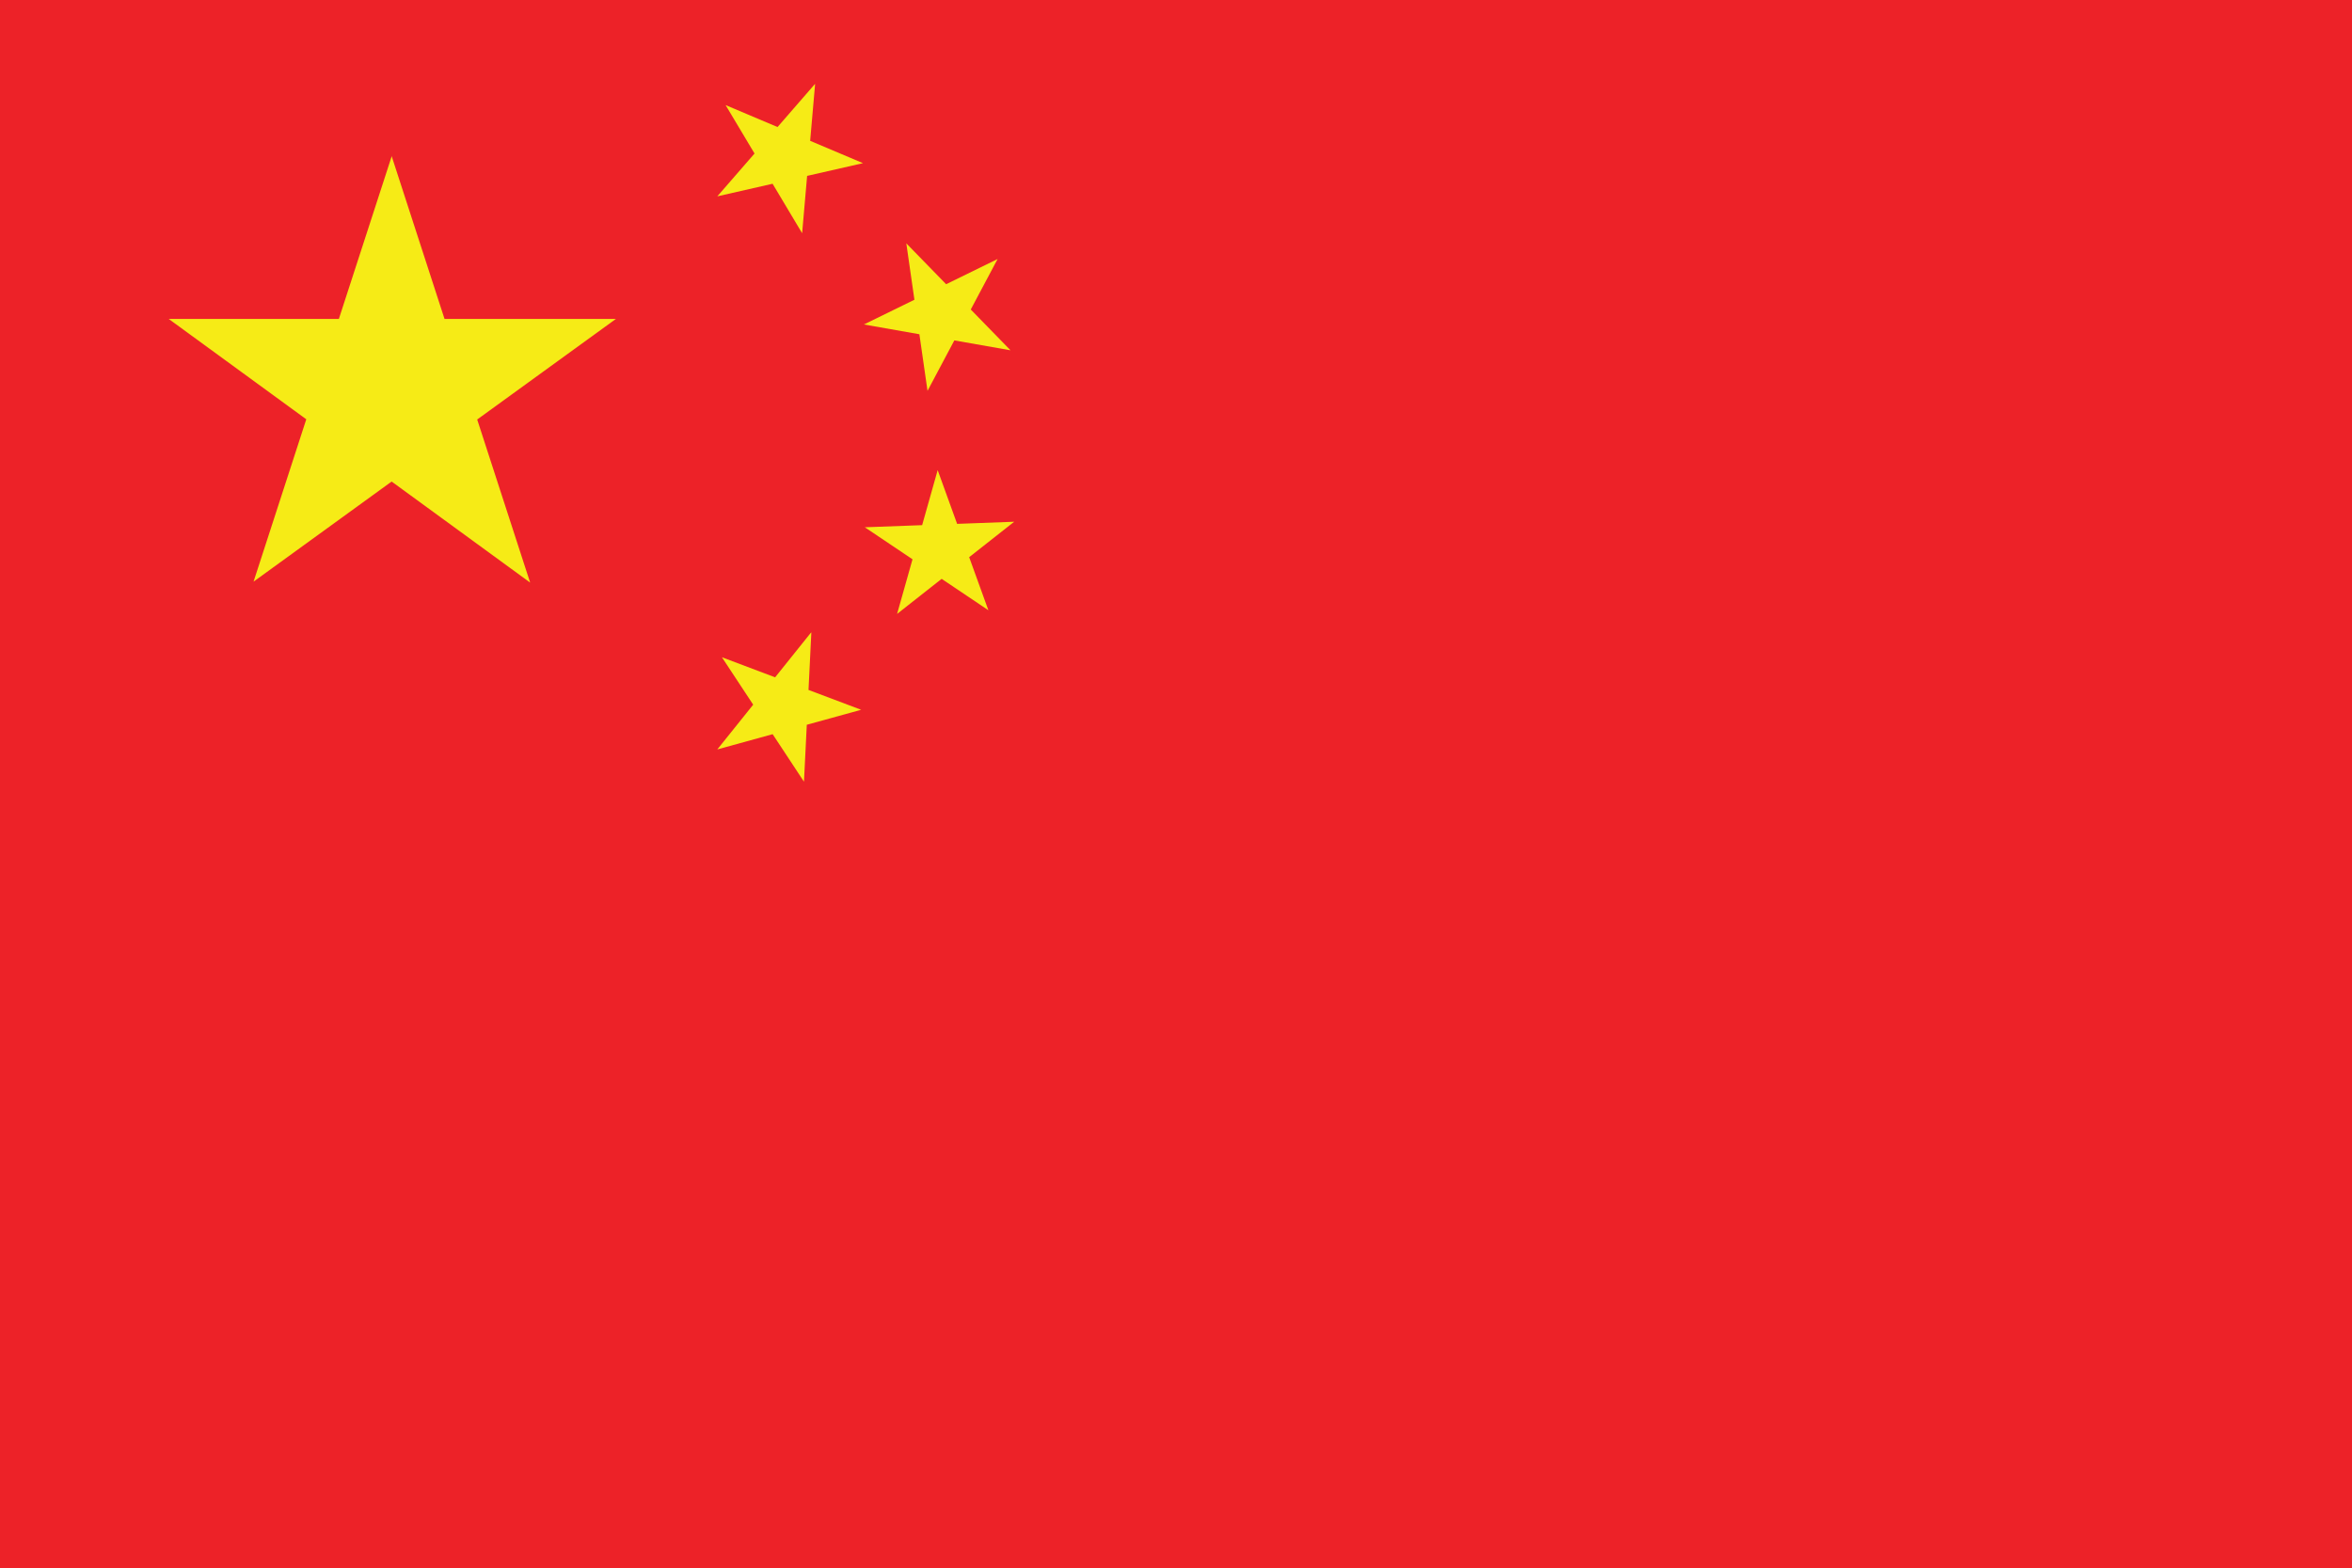
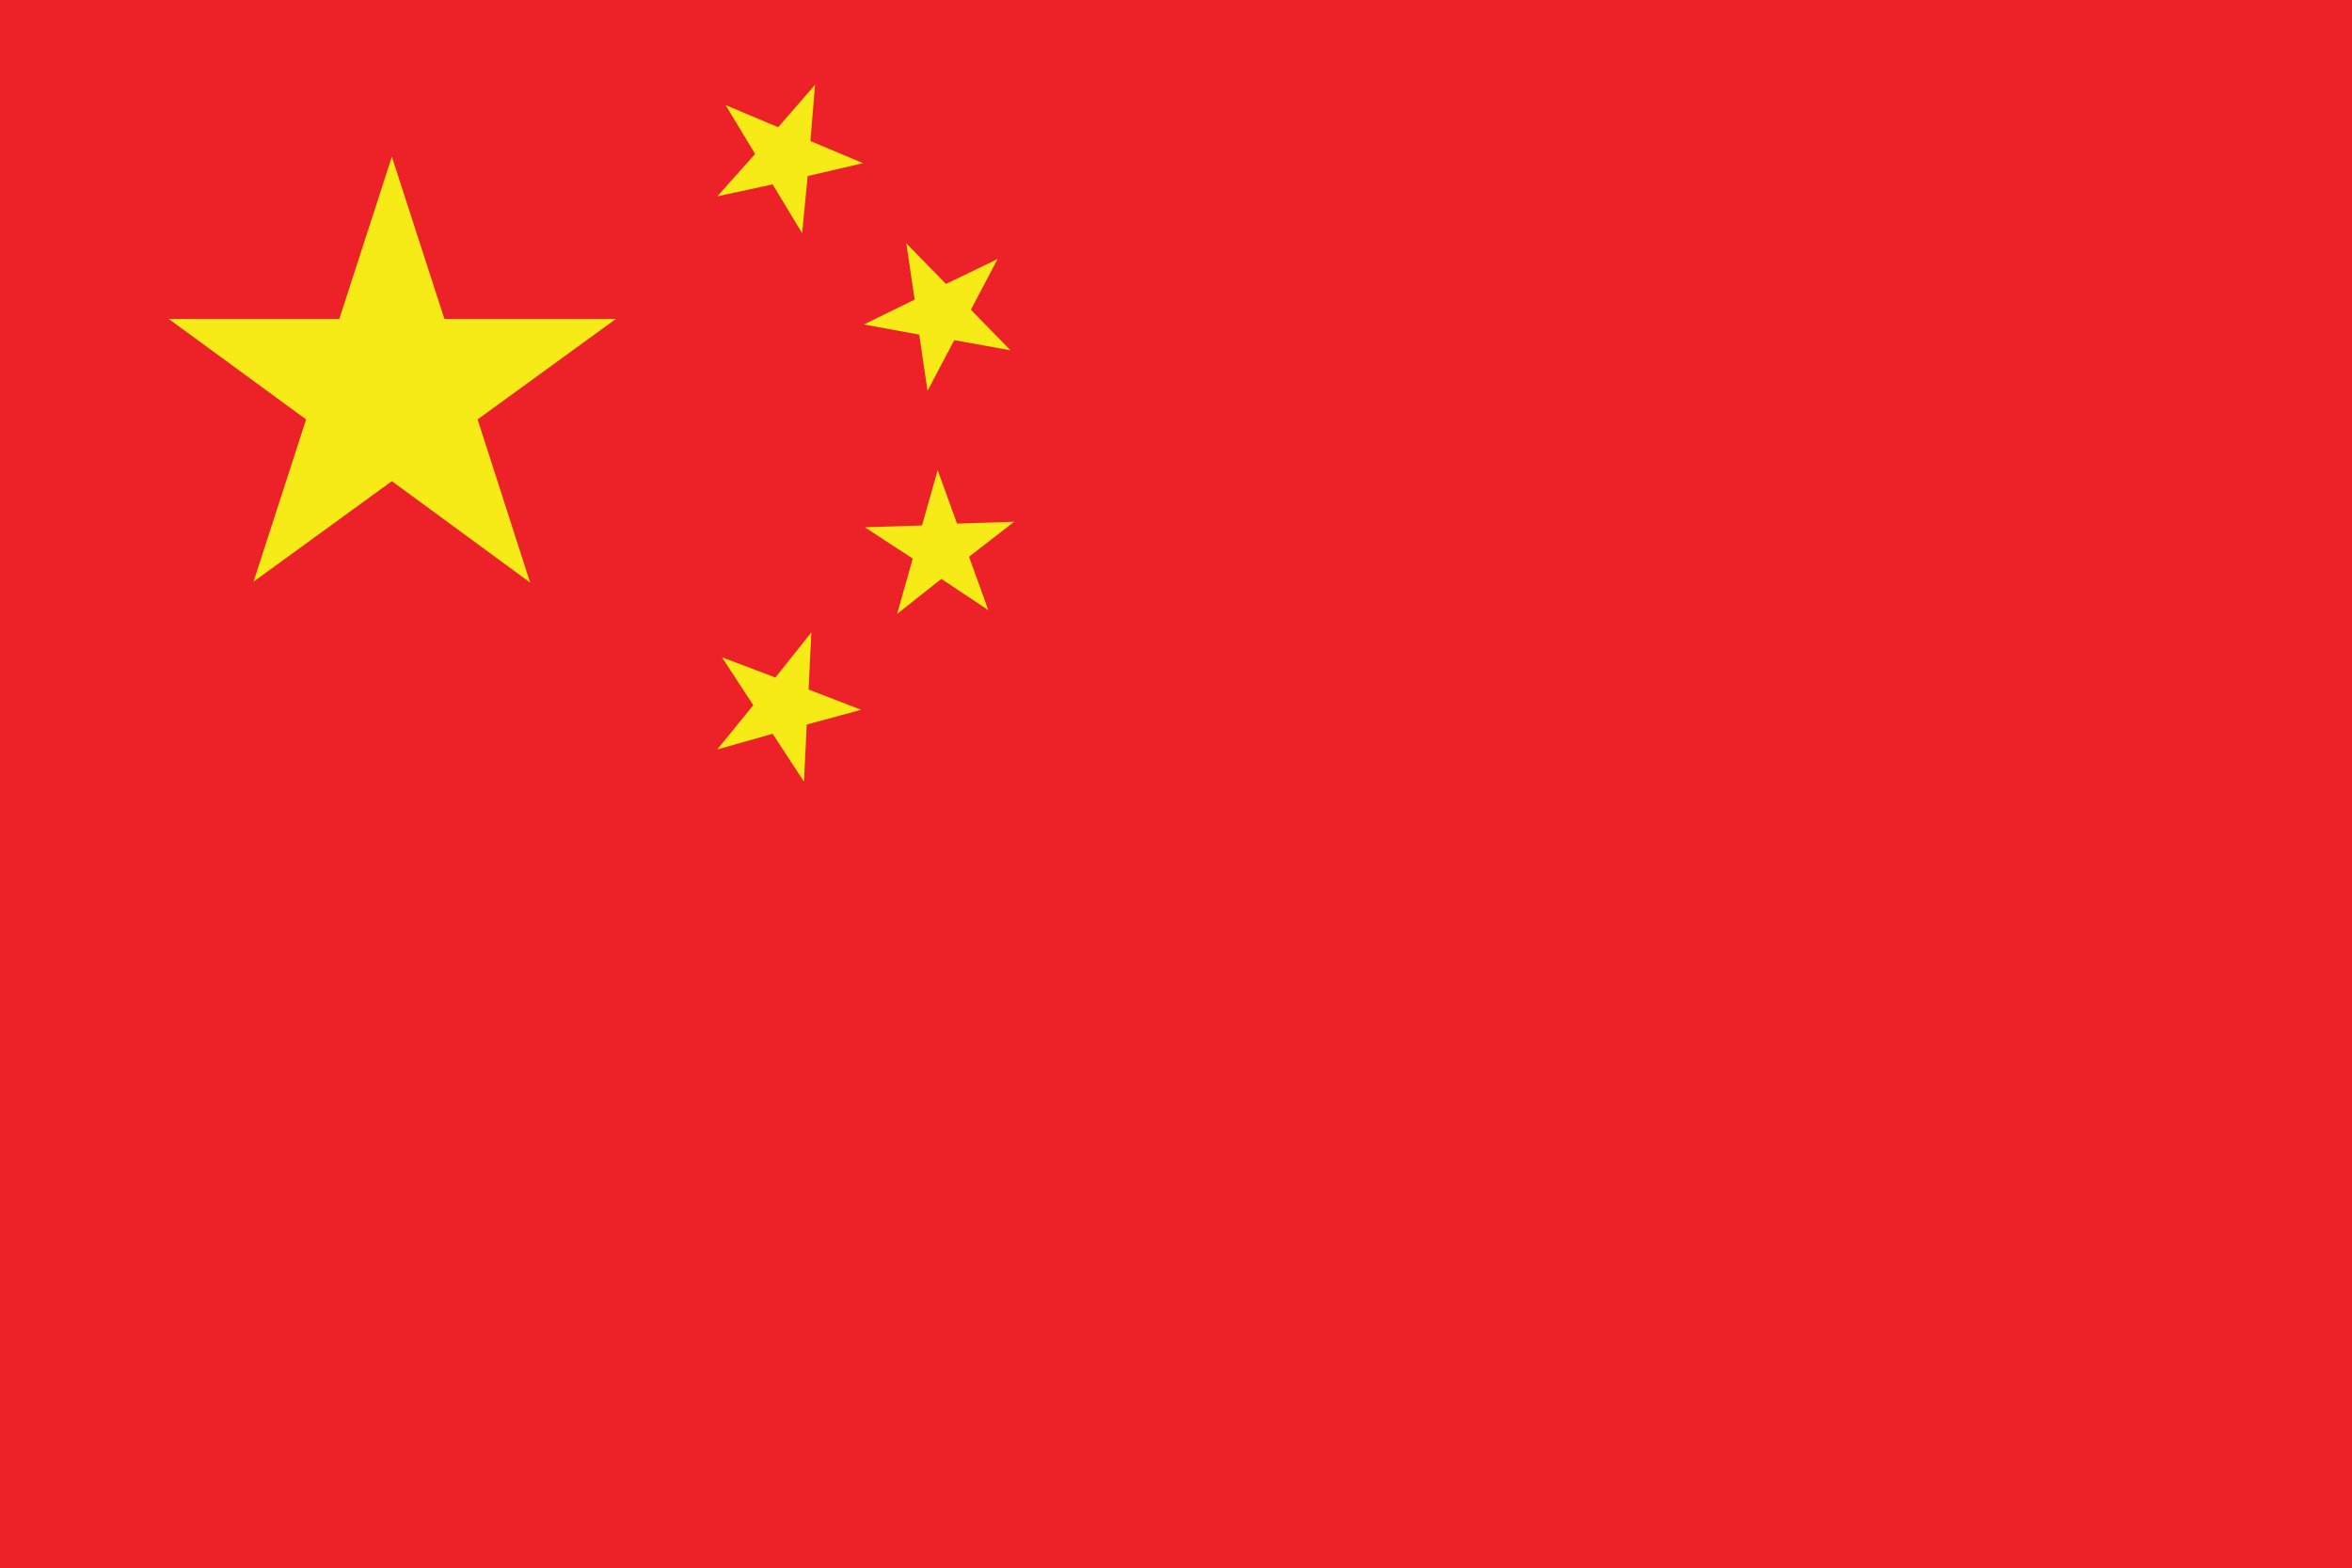
<svg xmlns="http://www.w3.org/2000/svg" id="Layer_2" data-name="Layer 2" viewBox="0 0 25.51 17.01">
  <defs>
    <style>
      .cls-1 {
        fill: #f6eb16;
      }

      .cls-2 {
        fill: #ed2228;
      }
    </style>
  </defs>
  <g id="Layer_1-2" data-name="Layer 1">
    <g>
      <path class="cls-2" d="M0,0h25.51v17.01H0" />
      <g id="a">
-         <path class="cls-1" d="M4.25,1.7l1.5,4.62L1.83,3.46h4.85l-3.93,2.85,1.5-4.62Z" />
+         <path class="cls-1" d="M1.83,3.46L3.68,3.46L4.25,1.70L4.82,3.46L6.68,3.46L5.18,4.55L5.75,6.32L4.25,5.22L2.75,6.31L3.32,4.55Z" />
      </g>
      <g id="a-2" data-name="a">
-         <path class="cls-1" d="M8.84.92l-.14,1.61-.83-1.39,1.49.63-1.58.36,1.06-1.22Z" />
+         <path class="cls-1" d="M7.87,1.14L8.44,1.38L8.84,0.92L8.79,1.53L9.36,1.77L8.76,1.91L8.70,2.53L8.38,2.00L7.78,2.13L8.19,1.67Z" />
      </g>
      <g id="a-3" data-name="a">
-         <path class="cls-1" d="M10.82,2.81l-.76,1.43-.23-1.6,1.13,1.16-1.59-.28,1.45-.71Z" />
+         <path class="cls-1" d="M9.83,2.64L10.26,3.08L10.82,2.81L10.53,3.36L10.96,3.80L10.35,3.69L10.06,4.24L9.97,3.63L9.37,3.52L9.92,3.25Z" />
      </g>
      <g id="a-4" data-name="a">
-         <path class="cls-1" d="M11,5.66l-1.27,1,.44-1.56.55,1.52-1.34-.9,1.62-.06Z" />
+         <path class="cls-1" d="M9.38,5.72L10.00,5.70L10.17,5.10L10.38,5.68L11.00,5.66L10.51,6.04L10.72,6.62L10.21,6.28L9.73,6.66L9.90,6.06Z" />
      </g>
      <g id="a-5" data-name="a">
-         <path class="cls-1" d="M8.8,6.86l-.08,1.62-.89-1.35,1.51.57-1.56.43,1.01-1.26Z" />
+         <path class="cls-1" d="M7.83,7.13L8.41,7.35L8.80,6.86L8.77,7.48L9.34,7.70L8.75,7.86L8.72,8.48L8.38,7.96L7.78,8.13L8.17,7.65Z" />
      </g>
    </g>
  </g>
</svg>
